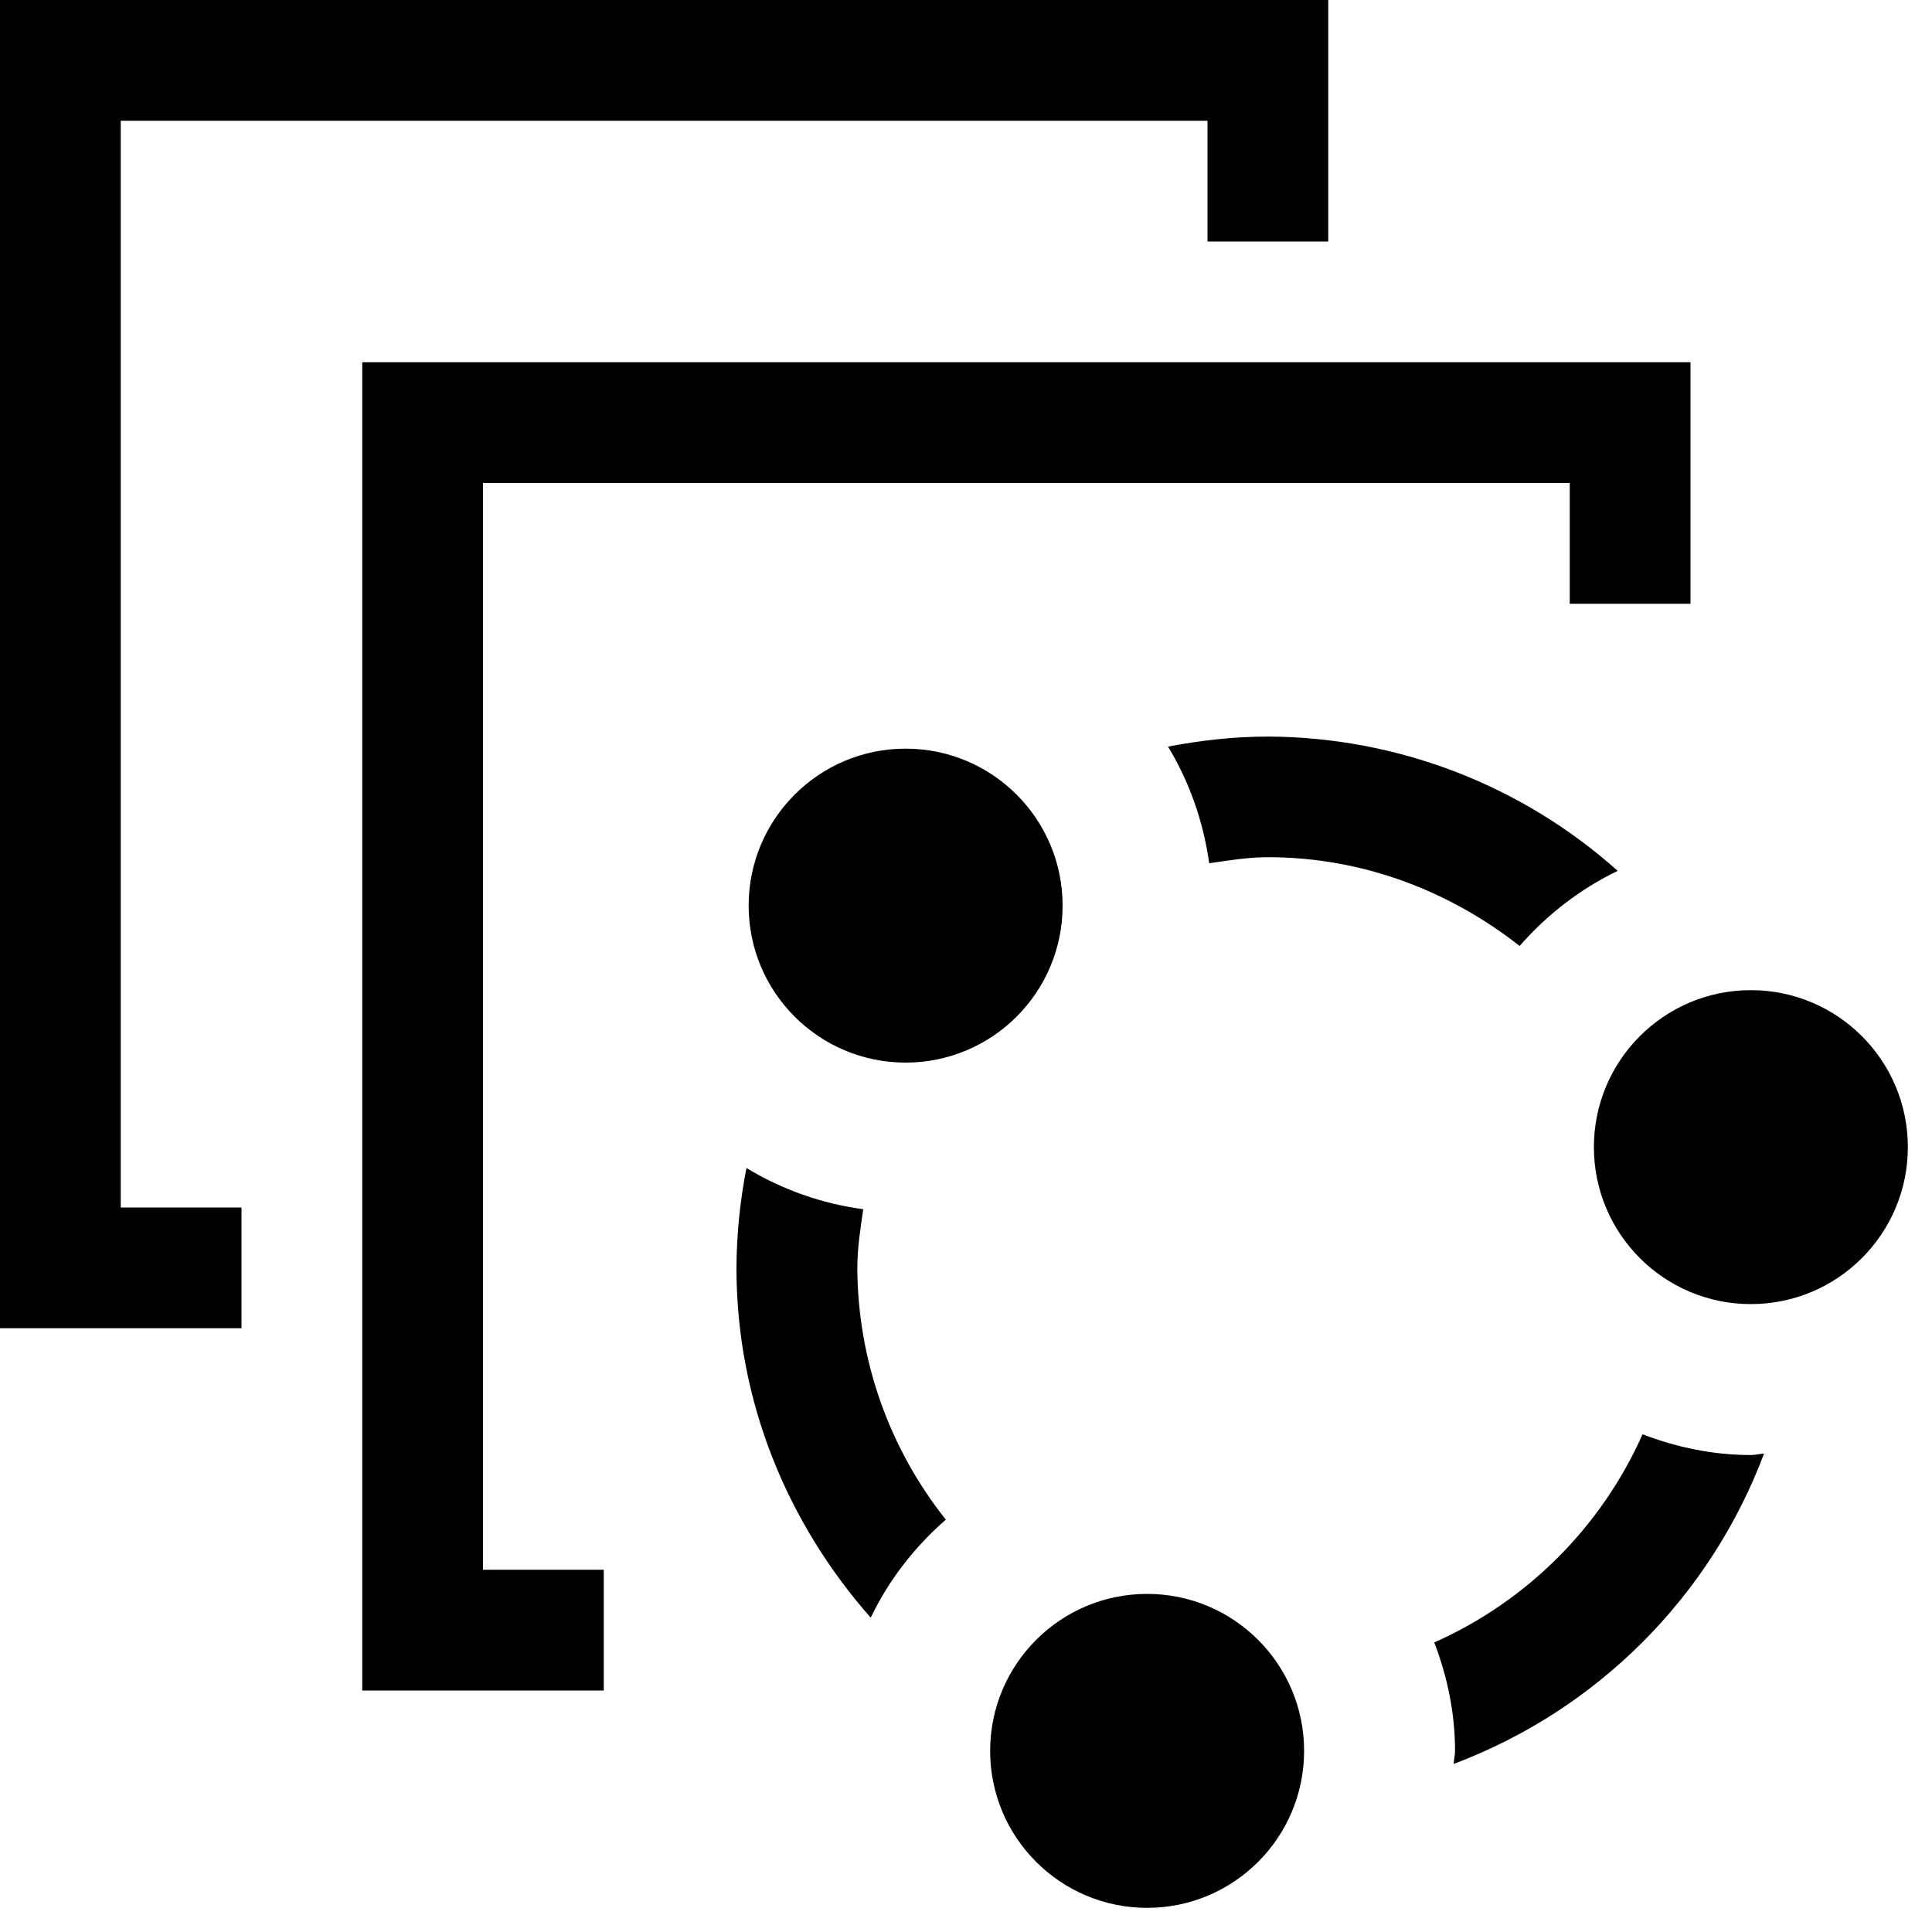
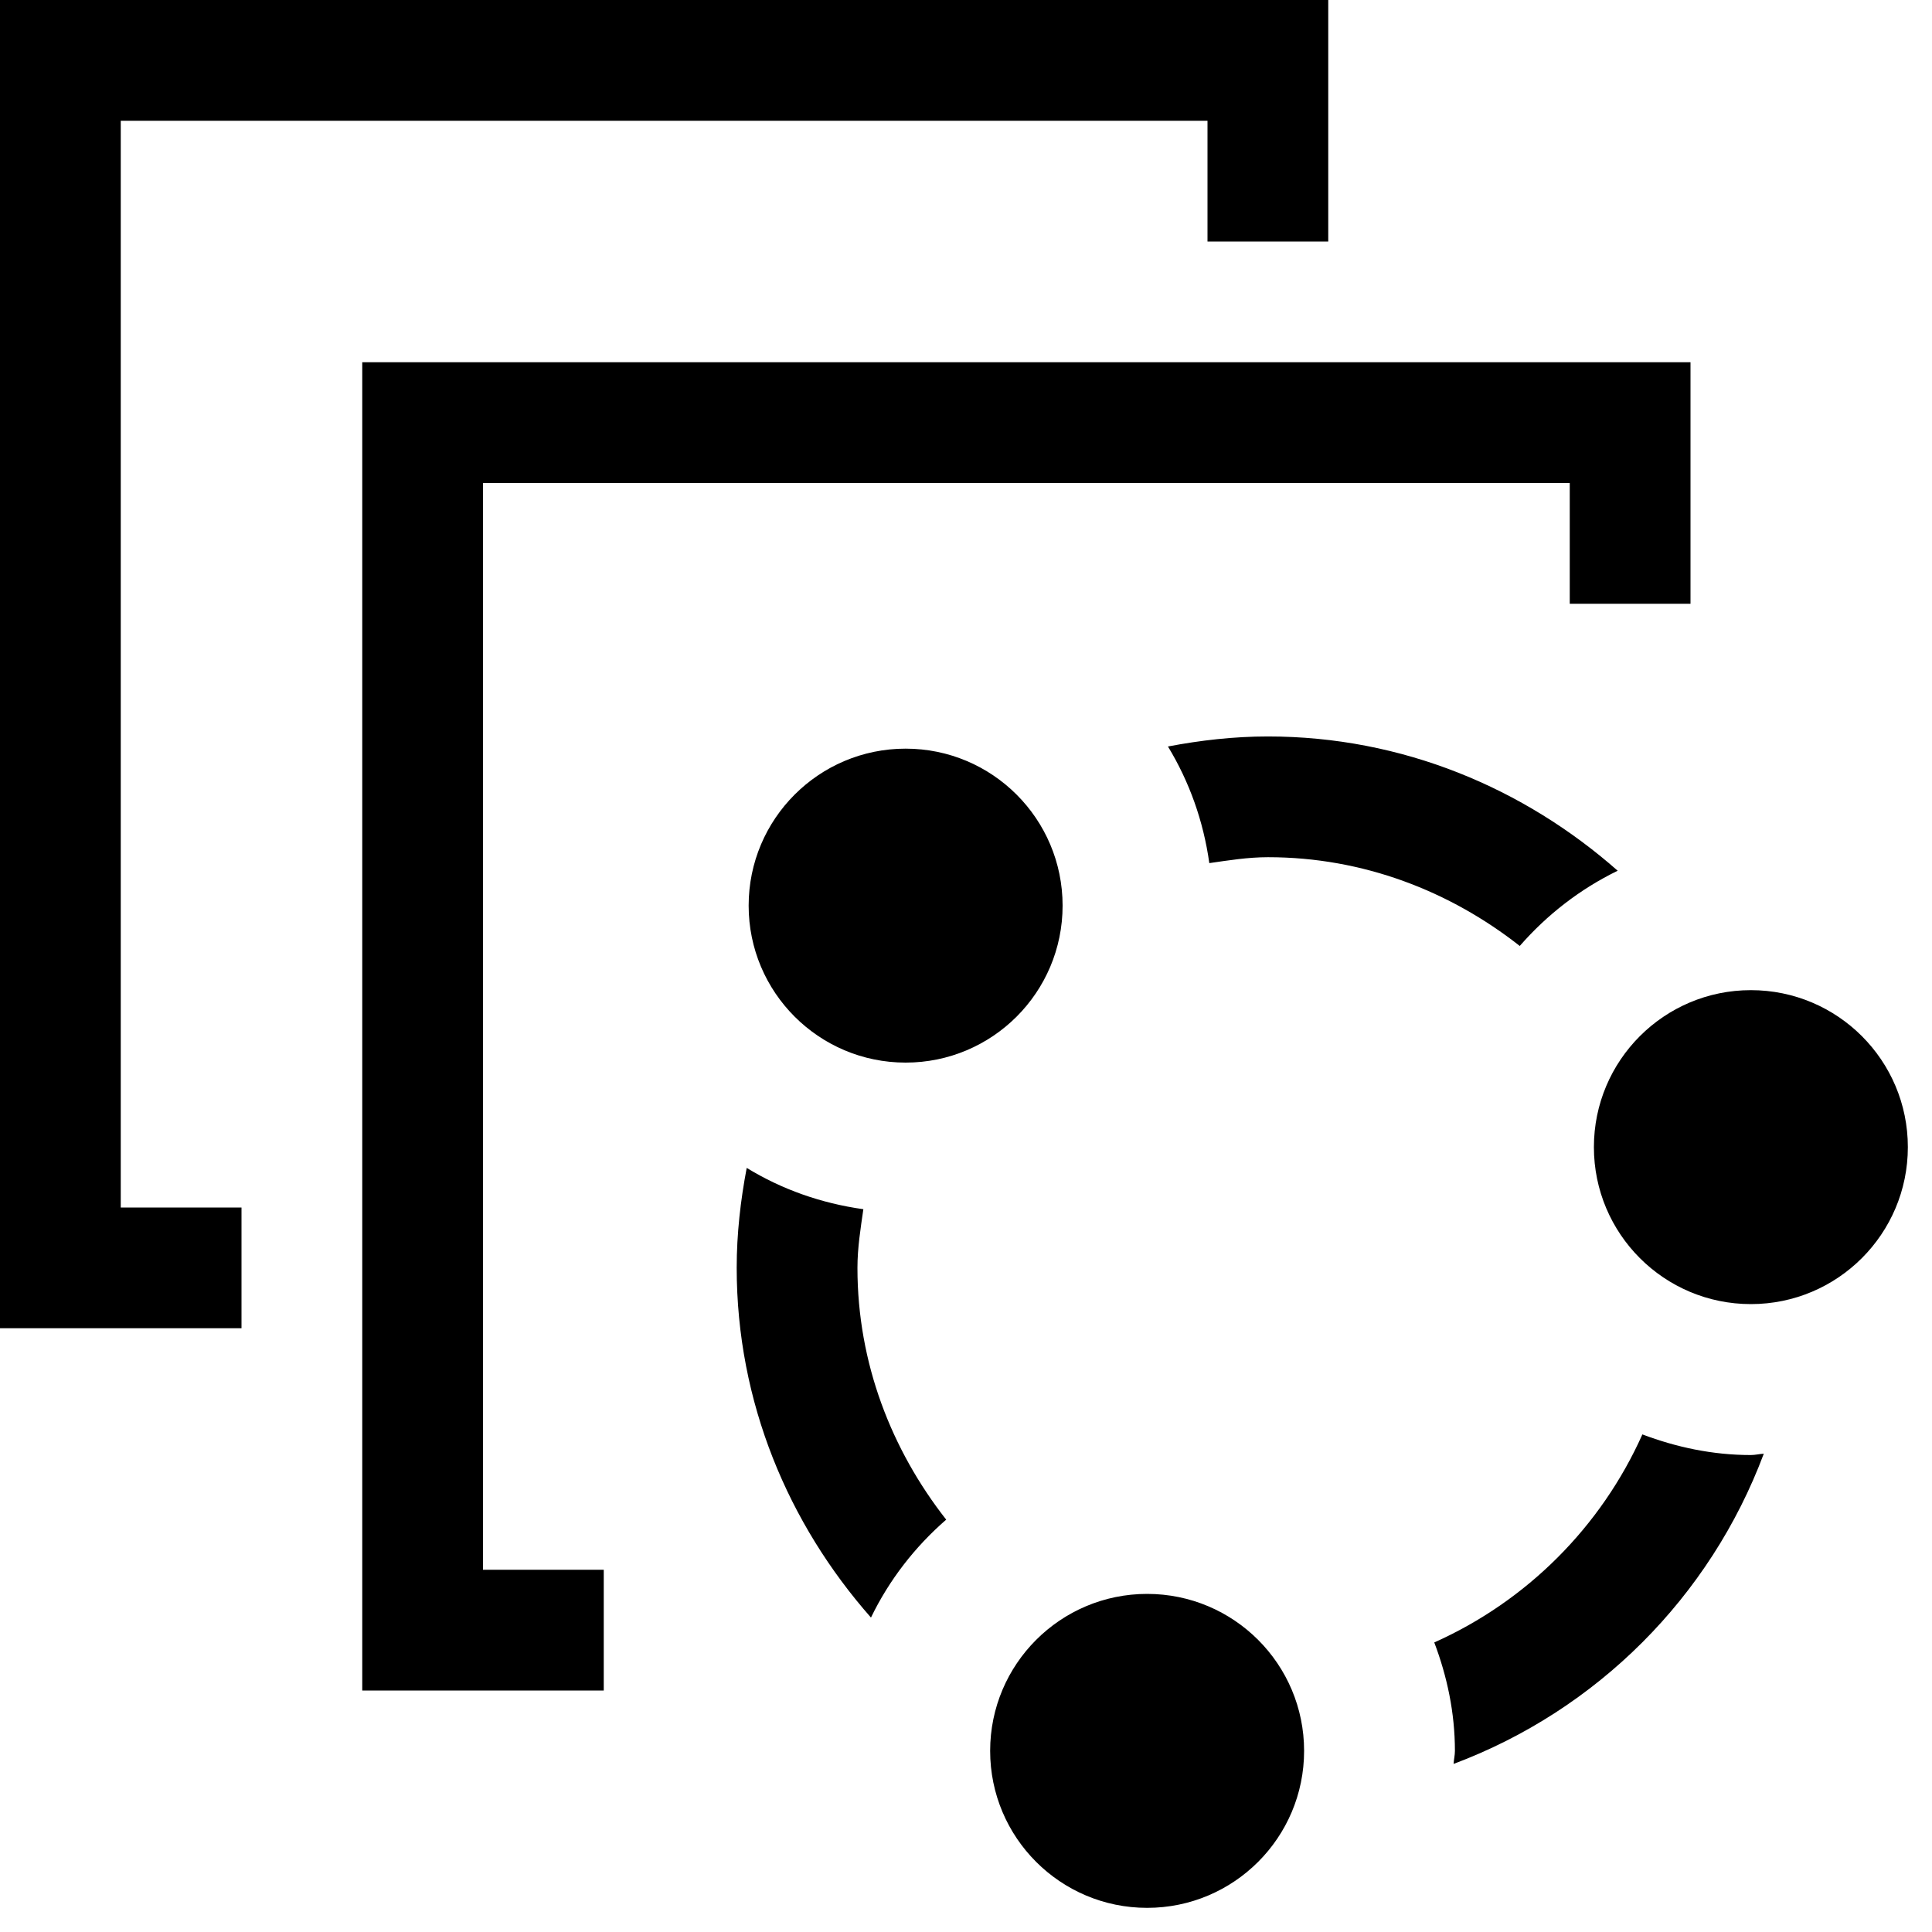
- <svg xmlns="http://www.w3.org/2000/svg" viewBox="0 0 16 16">
-   <path d="M7.5 6.2a1.3 1.3 0 1 1 0 2.6 1.3 1.3 0 0 1 0-2.6m2 7a1.3 1.3 0 1 0 0 2.6 1.3 1.3 0 0 0 0-2.6m.173-7.017c.176.29.292.616.341.966.16-.023.32-.05.486-.05.79 0 1.507.282 2.085.735.226-.259.5-.471.812-.622A4.37 4.37 0 0 0 10.5 6.1c-.283 0-.559.032-.827.083m3.93 5.695a3.4 3.4 0 0 1-1.725 1.724c.107.28.172.581.172.898 0 .037-.01.071-.011.108a4.4 4.4 0 0 0 2.57-2.57c-.037.002-.072.012-.109.012-.317 0-.617-.065-.898-.172m-6.454-1.864a2.5 2.5 0 0 1-.966-.341 4.4 4.4 0 0 0-.083.827c0 1.115.428 2.121 1.112 2.897.15-.313.363-.586.622-.812A3.37 3.37 0 0 1 7.1 10.5c0-.166.026-.326.049-.486M14.5 8.2a1.3 1.3 0 1 0 0 2.6 1.3 1.3 0 0 0 0-2.6M1 1h9v1h1V0H0v11h2v-1H1zm3 3h9v1h1V3H3v11h2v-1H4z" />
-   <path fill="none" d="M0 0h16v16H0z" />
+ <svg xmlns="http://www.w3.org/2000/svg" id="icons" viewBox="0 0 16 16">
+   <path d="M7.5,6.2c.718,0,1.3.582,1.3,1.3s-.582,1.3-1.3,1.3-1.3-.582-1.3-1.3.582-1.3,1.3-1.3ZM9.5,13.2c-.718,0-1.3.582-1.3,1.3,0,.718.582,1.3,1.3,1.3.718,0,1.3-.582,1.3-1.3,0-.718-.582-1.3-1.3-1.3ZM9.673,6.183c.176.29.293.615.342.965.16-.023.319-.049.486-.049.789,0,1.507.281,2.085.735.226-.259.499-.471.811-.623-.775-.683-1.782-1.112-2.897-1.112-.283,0-.559.032-.827.083ZM13.602,11.878c-.342.766-.958,1.382-1.724,1.724.106.28.171.581.171.898,0,.037-.009.071-.011.108,1.187-.445,2.124-1.382,2.569-2.569-.037.002-.071.011-.108.011-.317,0-.617-.065-.898-.171ZM7.149,10.014c-.35-.049-.676-.165-.965-.342-.051.268-.083.544-.083.827,0,1.115.428,2.121,1.112,2.897.151-.312.364-.586.623-.811-.453-.578-.735-1.296-.735-2.085,0-.166.026-.326.049-.486ZM14.5,8.2c-.718,0-1.3.582-1.3,1.3,0,.718.582,1.3,1.3,1.3.718,0,1.3-.582,1.3-1.3,0-.718-.582-1.3-1.3-1.3ZM1,1h9v1h1V0H0v11h2v-1h-1V1ZM4,4h9v1h1v-2H3v11h2v-1h-1V4Z" />
+   <rect width="16" height="16" fill="none" />
</svg>
